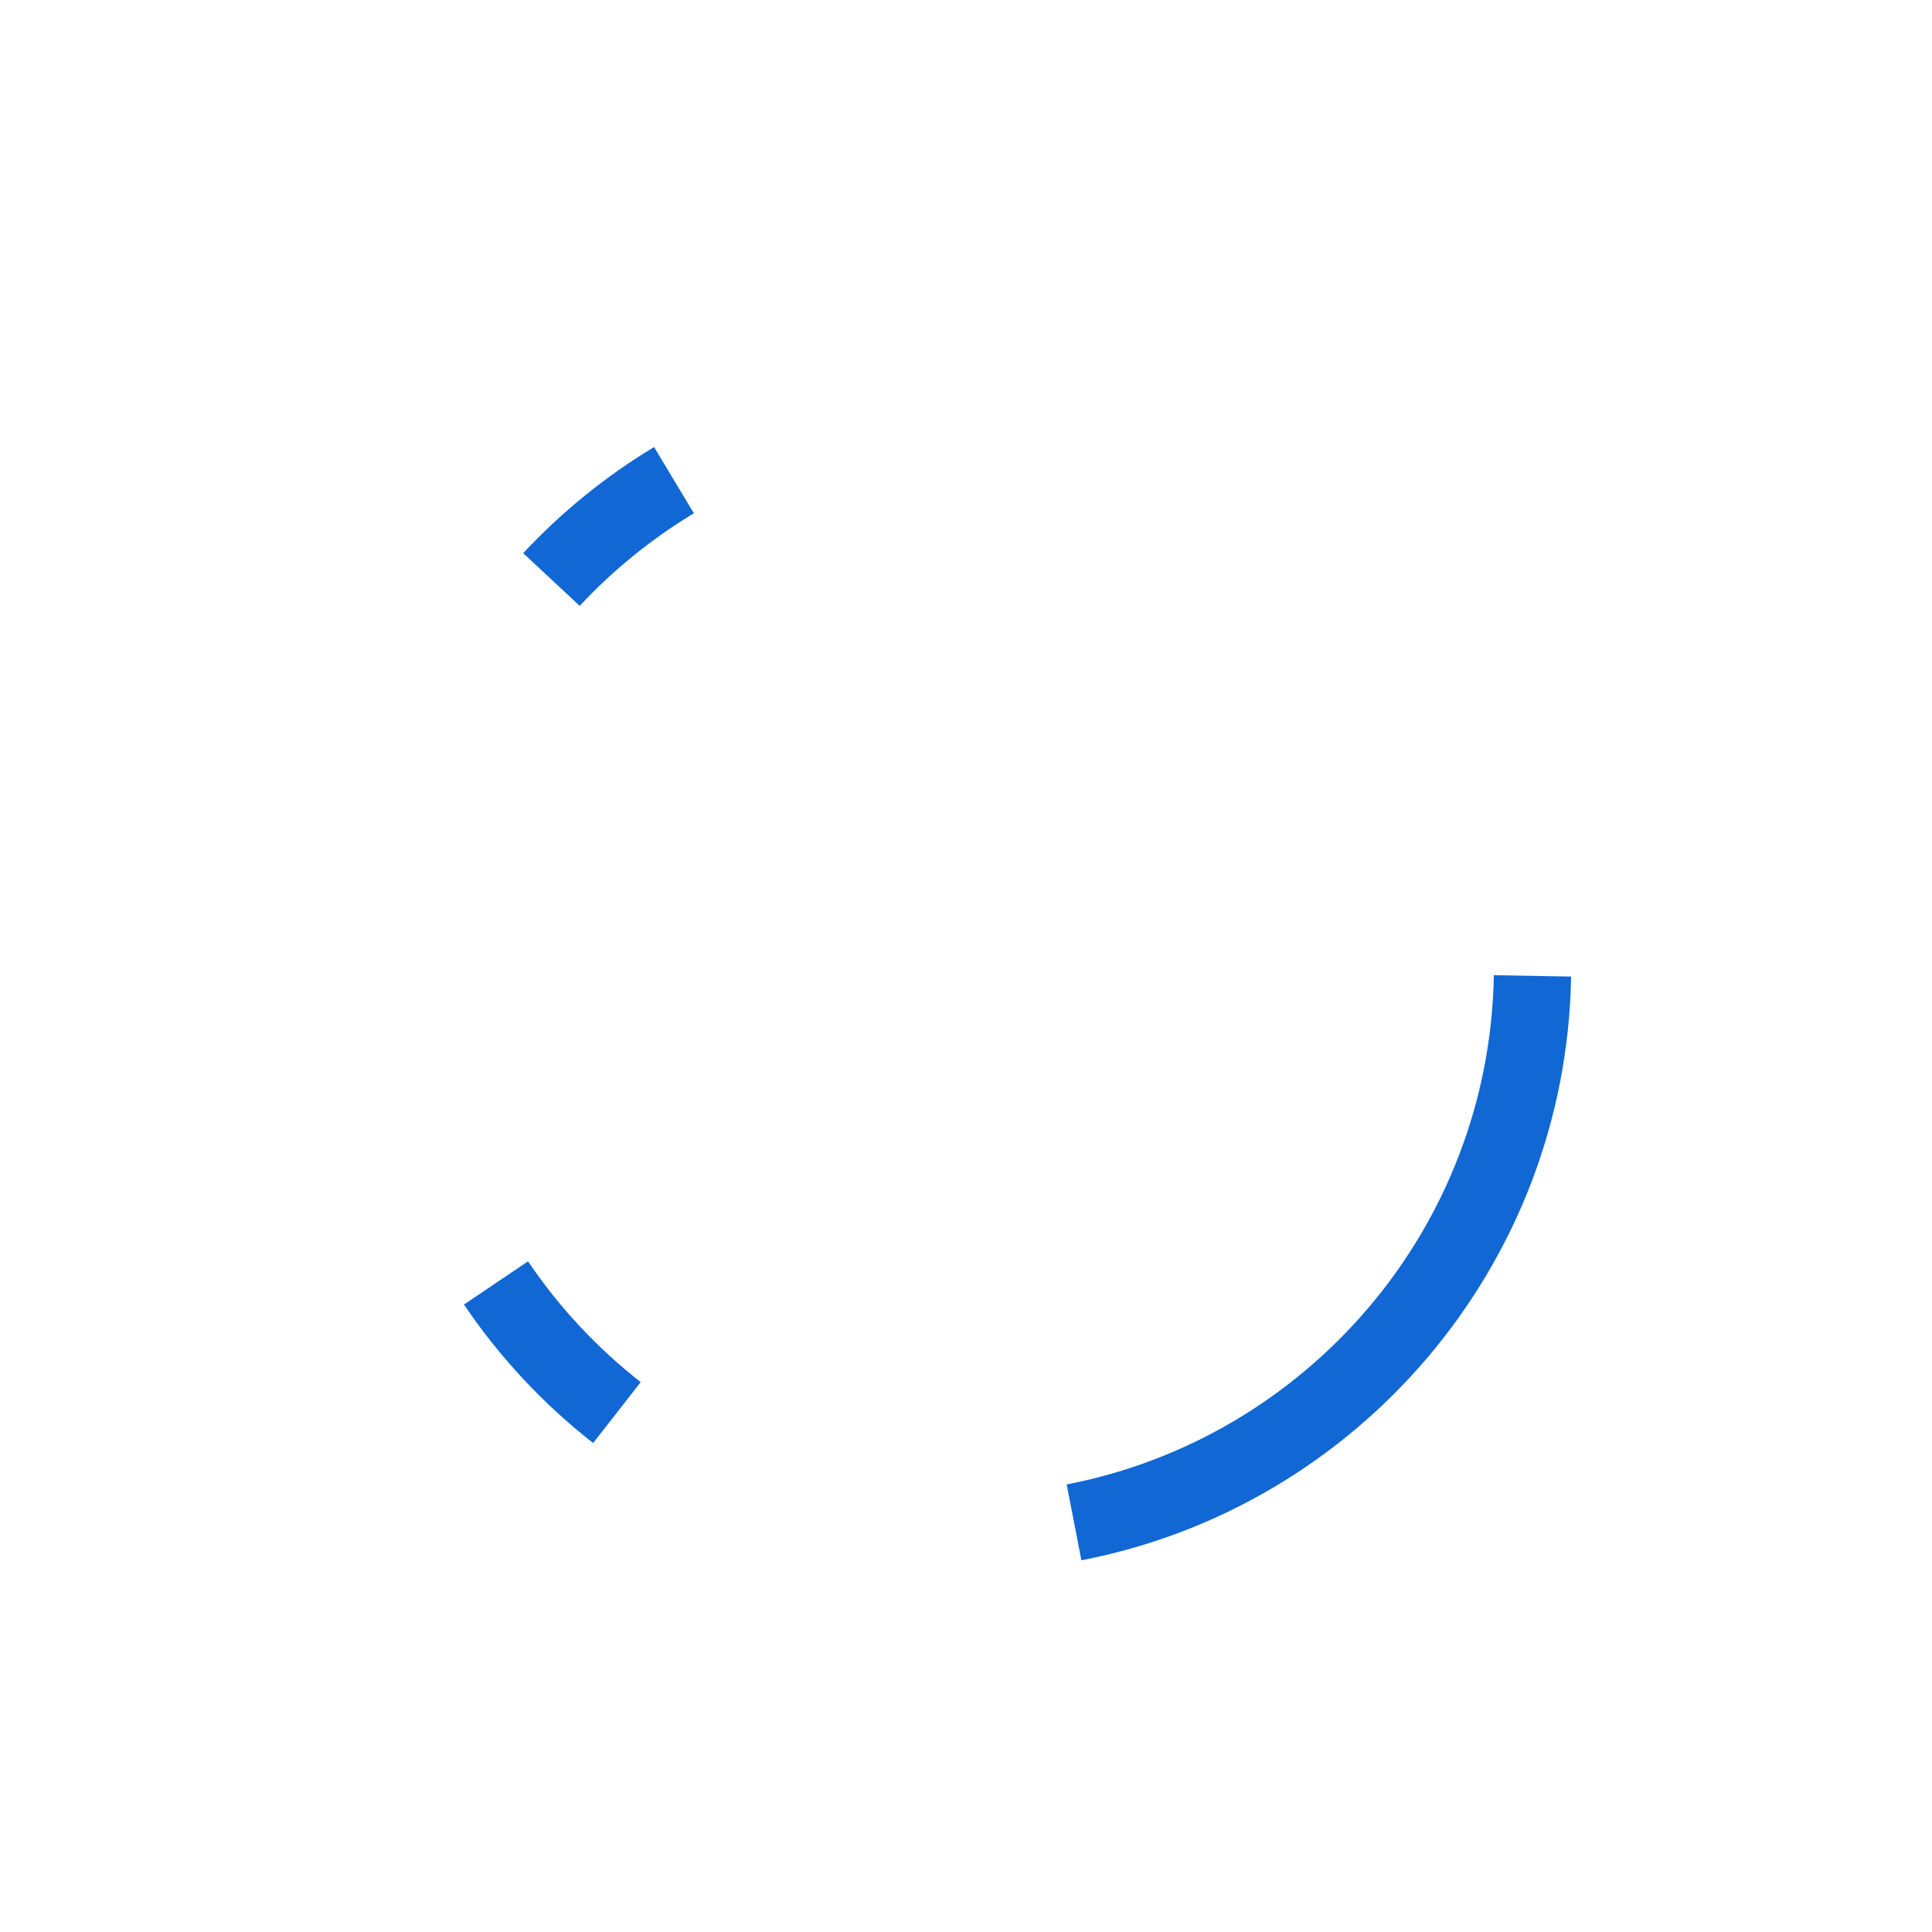
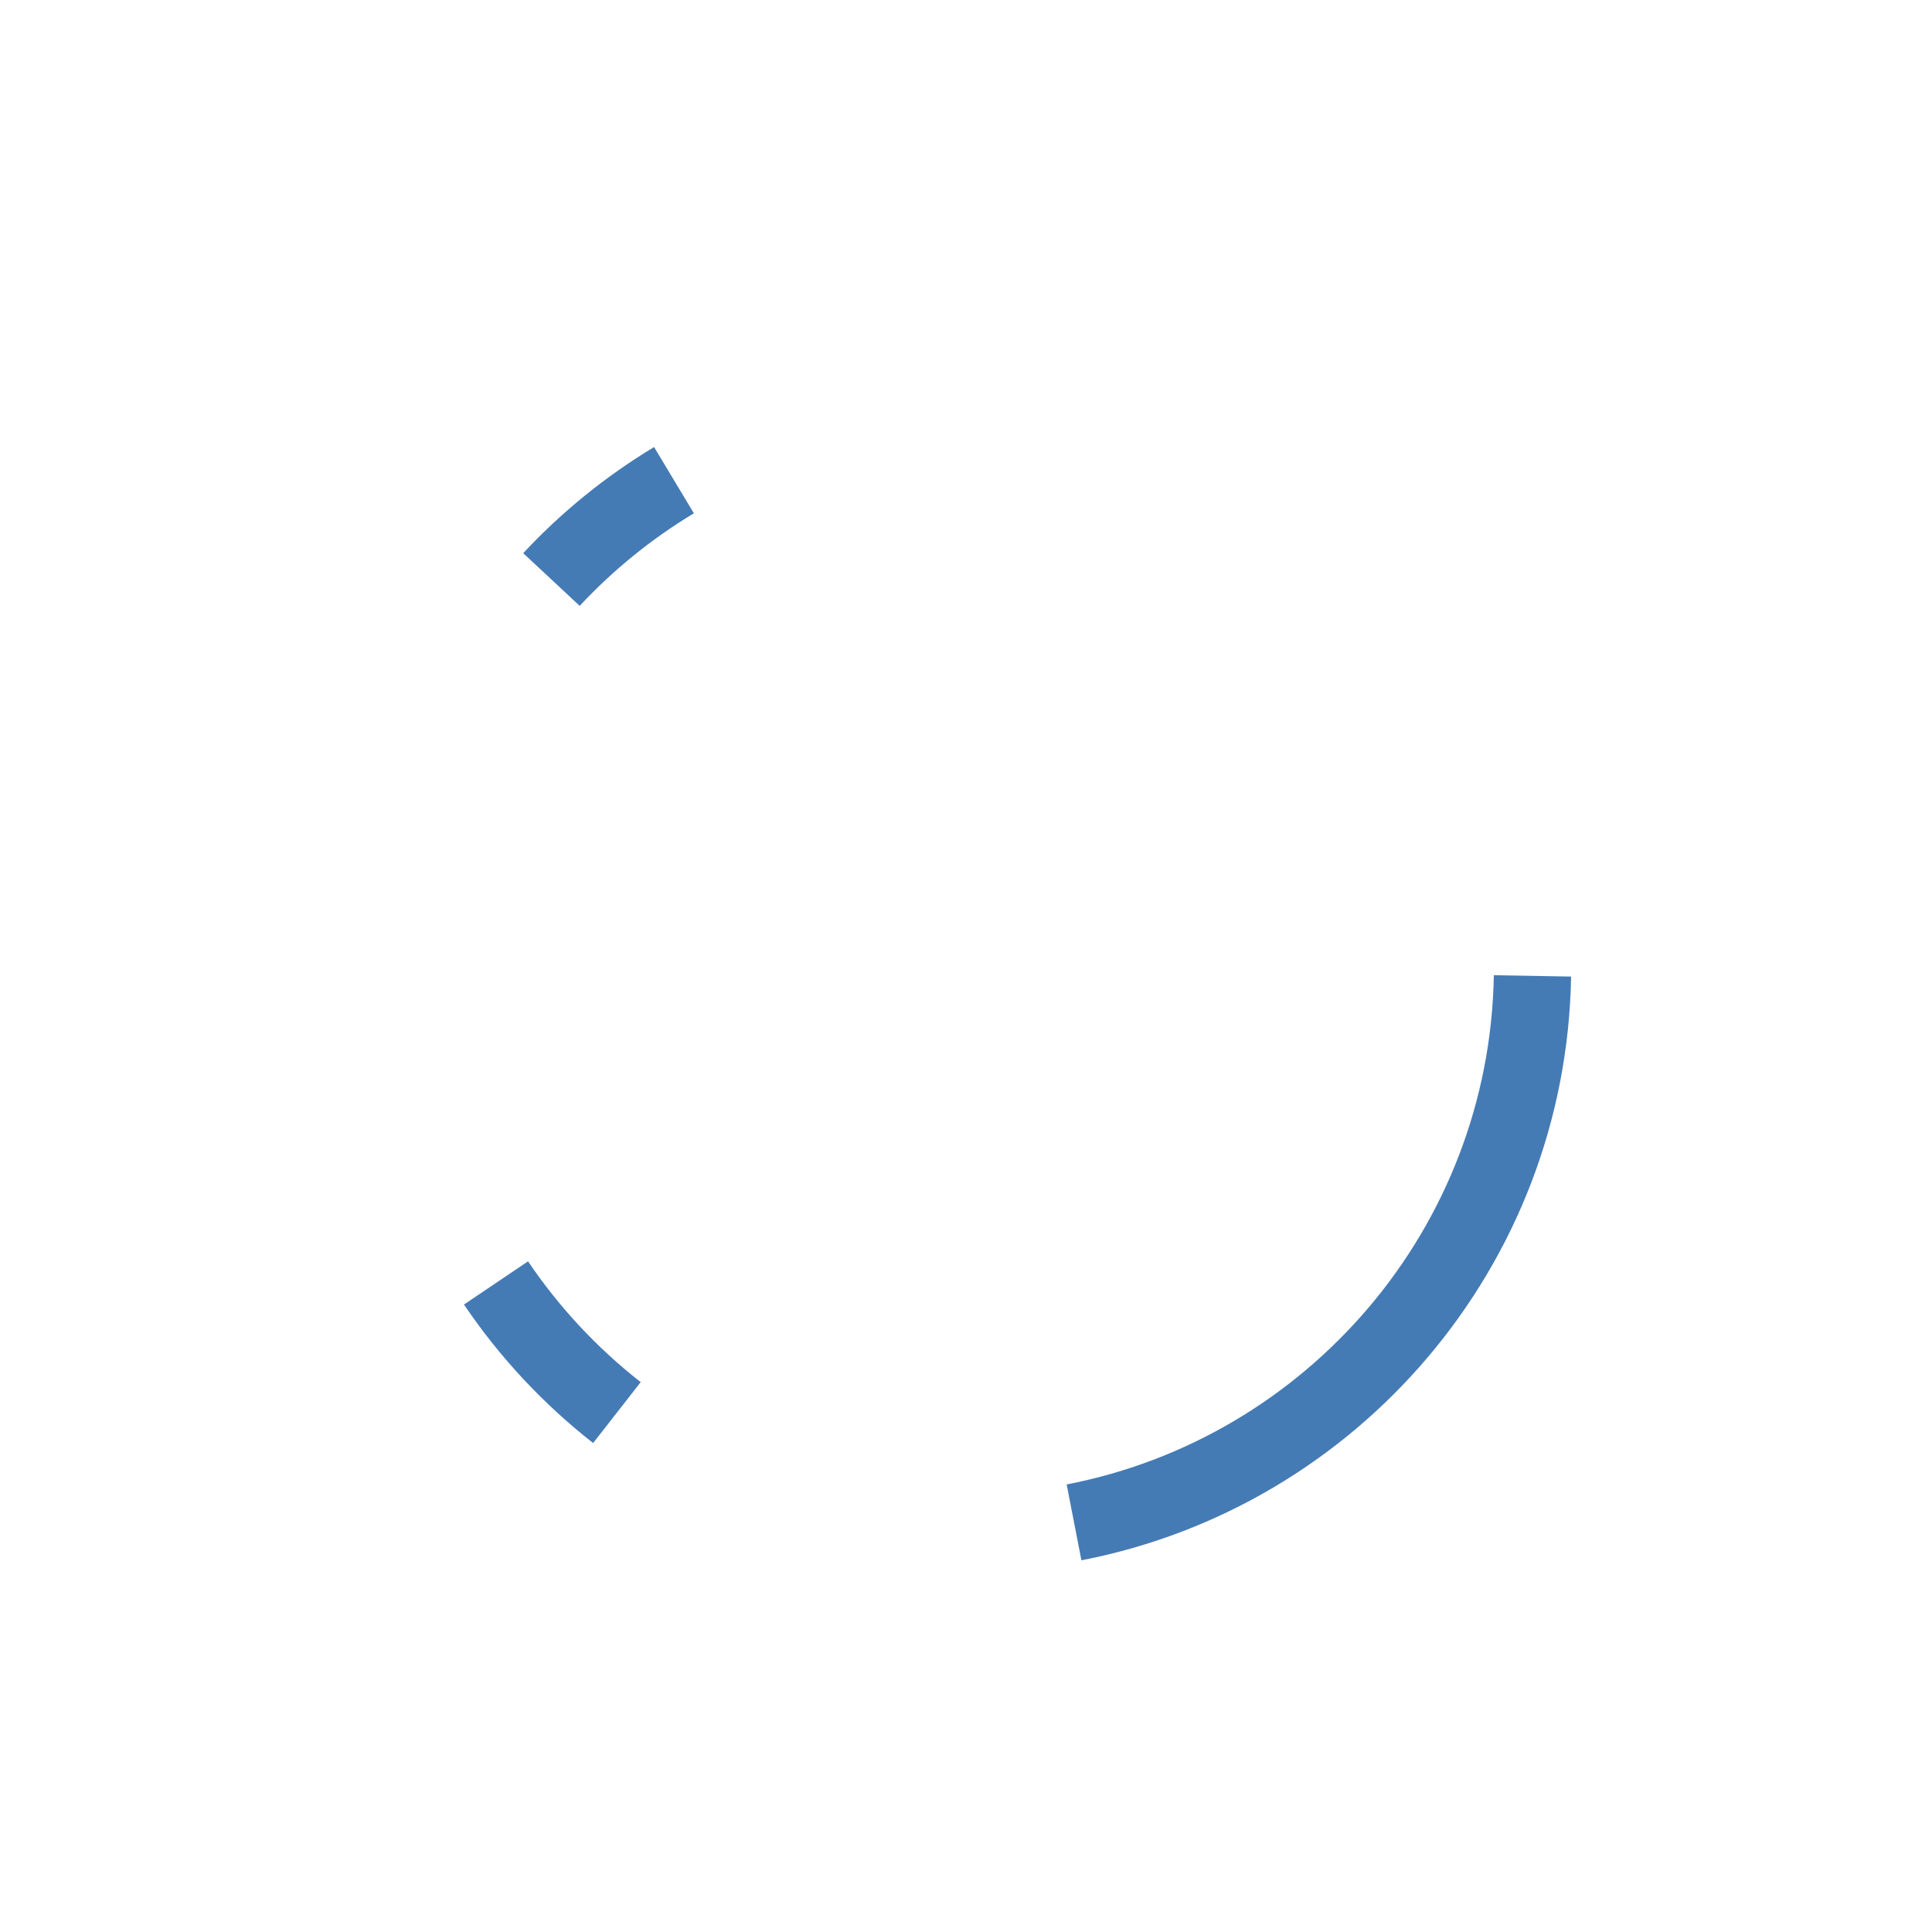
<svg xmlns="http://www.w3.org/2000/svg" id="Layer_1" data-name="Layer 1" viewBox="0 0 1000 1000">
  <defs>
-     <style>.cls-1{fill:#1167d4;}</style>
+     <style>.cls-1{fill:#457bb5;}</style>
  </defs>
  <path class="cls-1" d="M773.21,504.77c-2.24,131-96.62,239.51-221.11,263.57l7.63,39.27c142.72-27.58,250.9-152,253.47-302.14Z" />
  <path class="cls-1" d="M273.31,652.86l-33.16,22.37A315,315,0,0,0,307,746.92l24.63-31.53A274.59,274.59,0,0,1,273.31,652.86Z" />
  <path class="cls-1" d="M300.05,313.6a274.41,274.41,0,0,1,59.1-47.92l-20.6-34.29a314.74,314.74,0,0,0-67.75,54.93Z" />
</svg>
